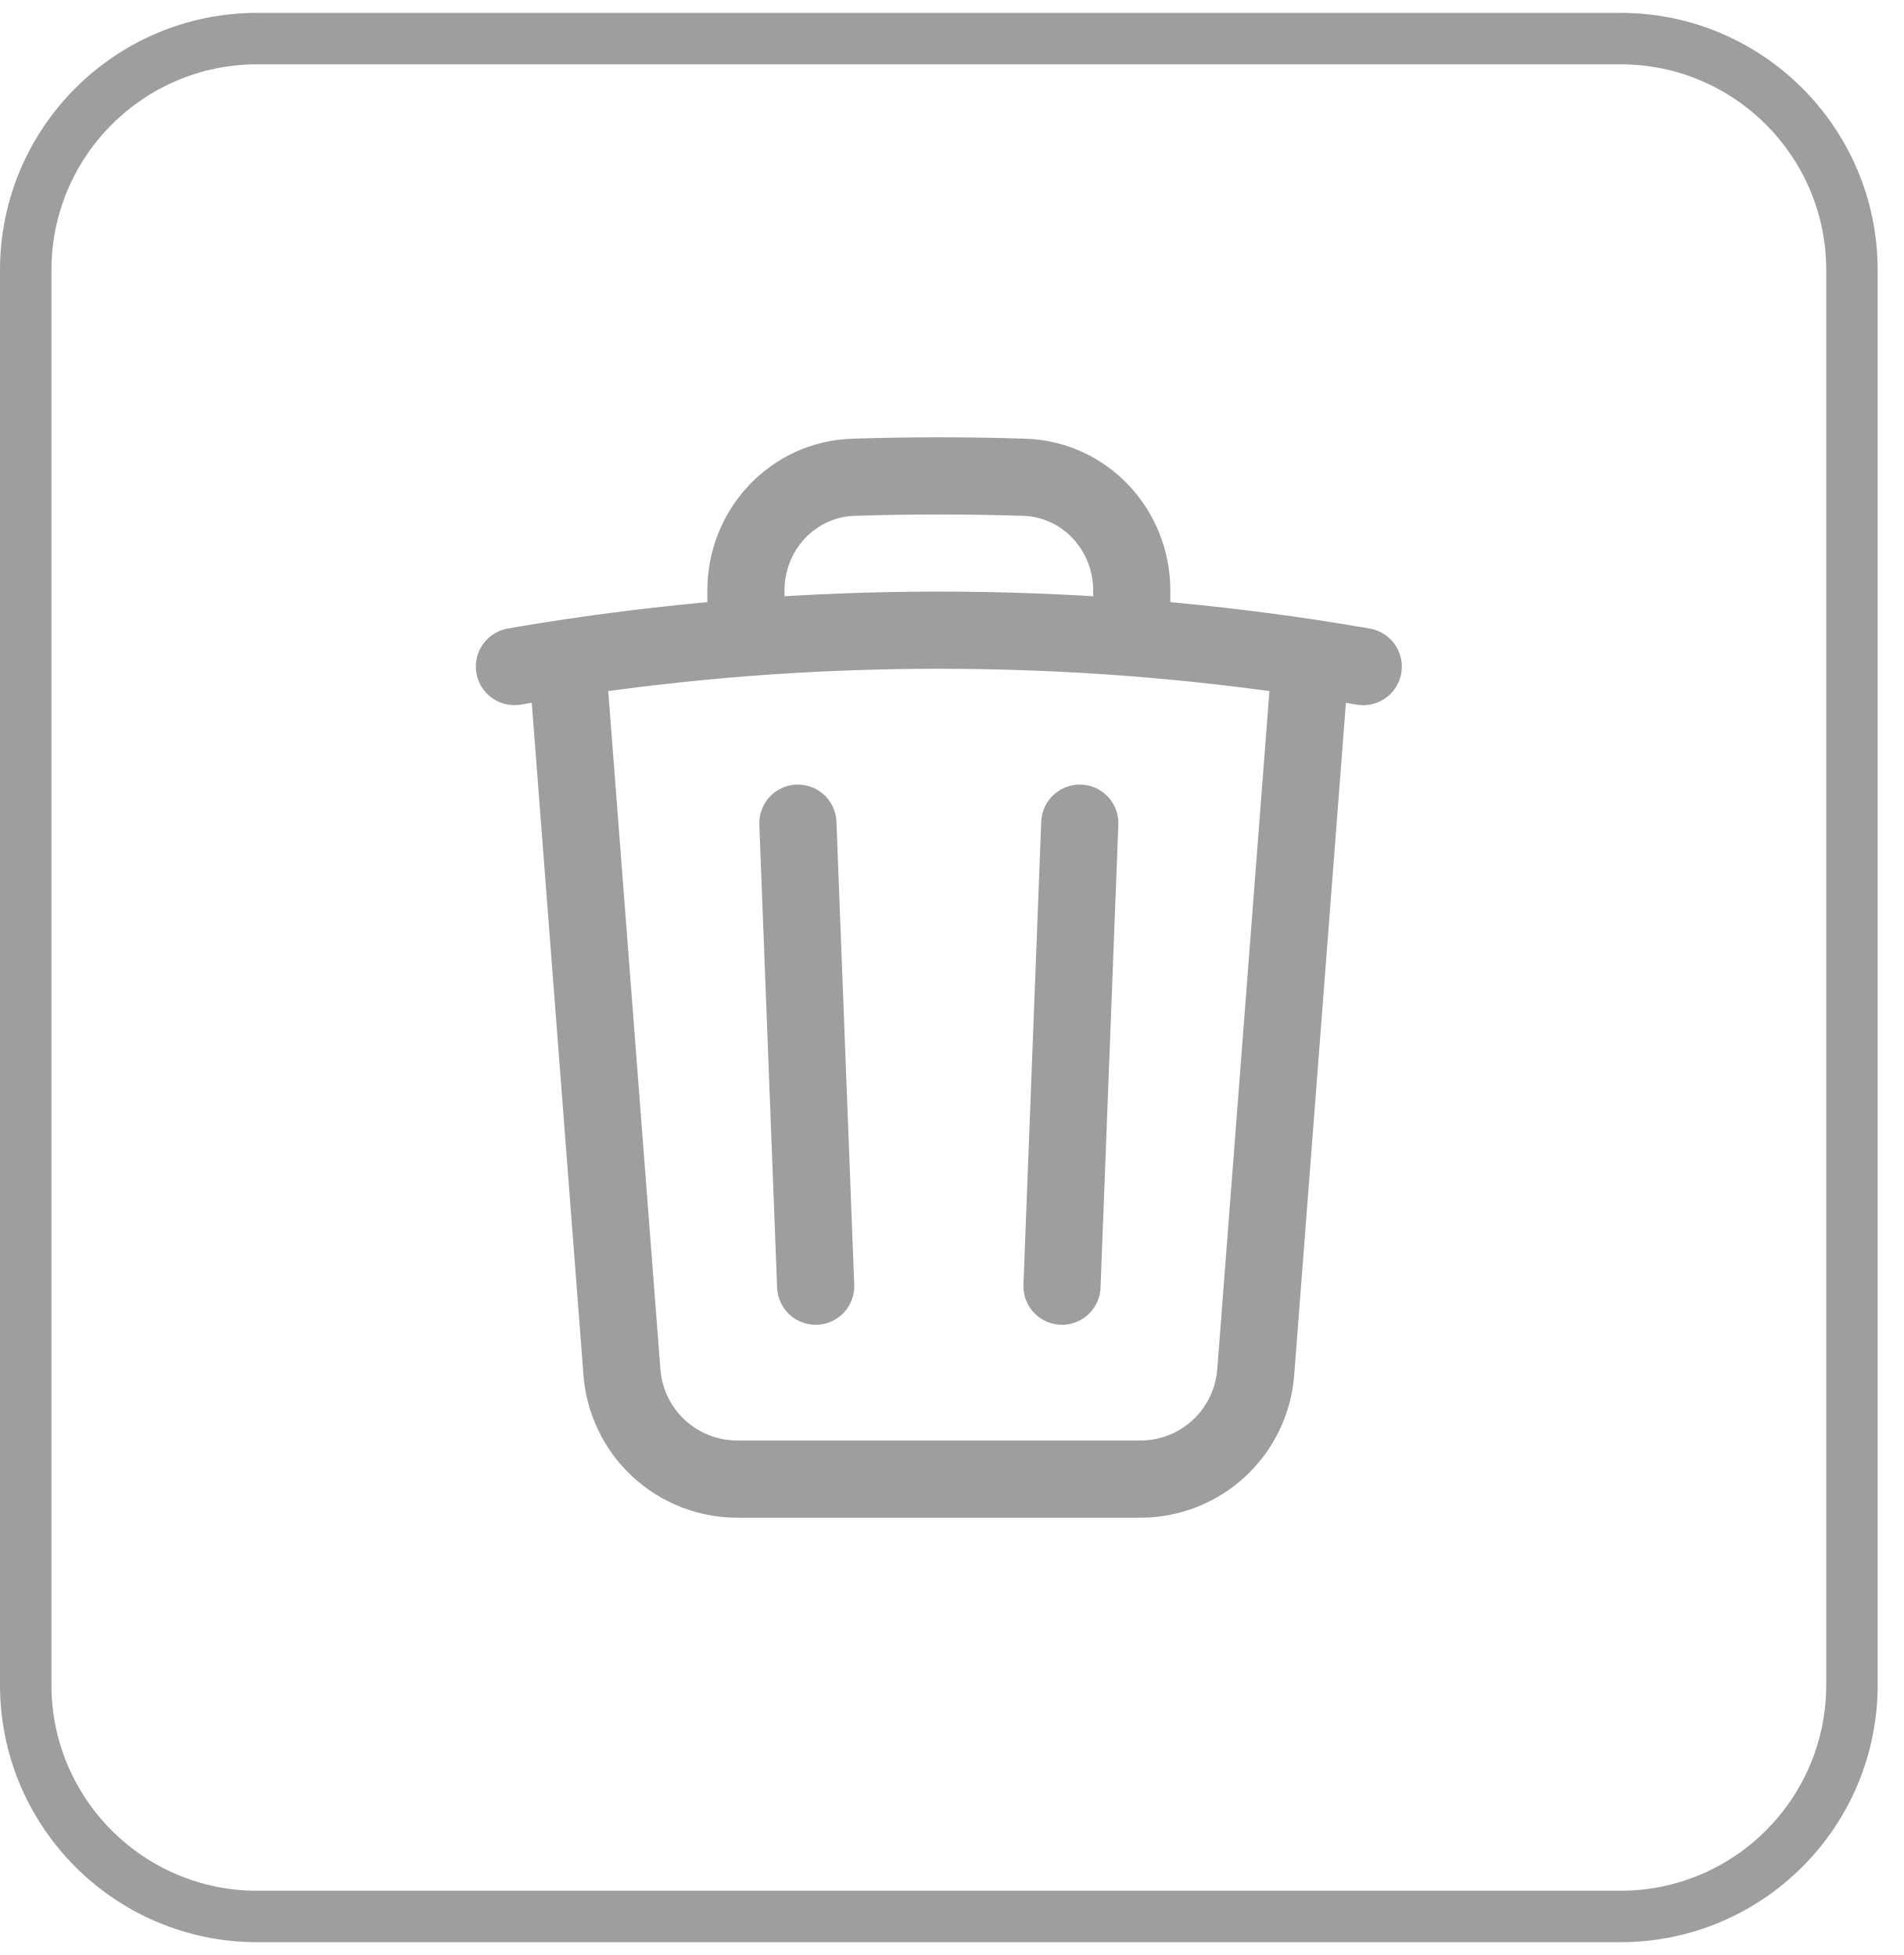
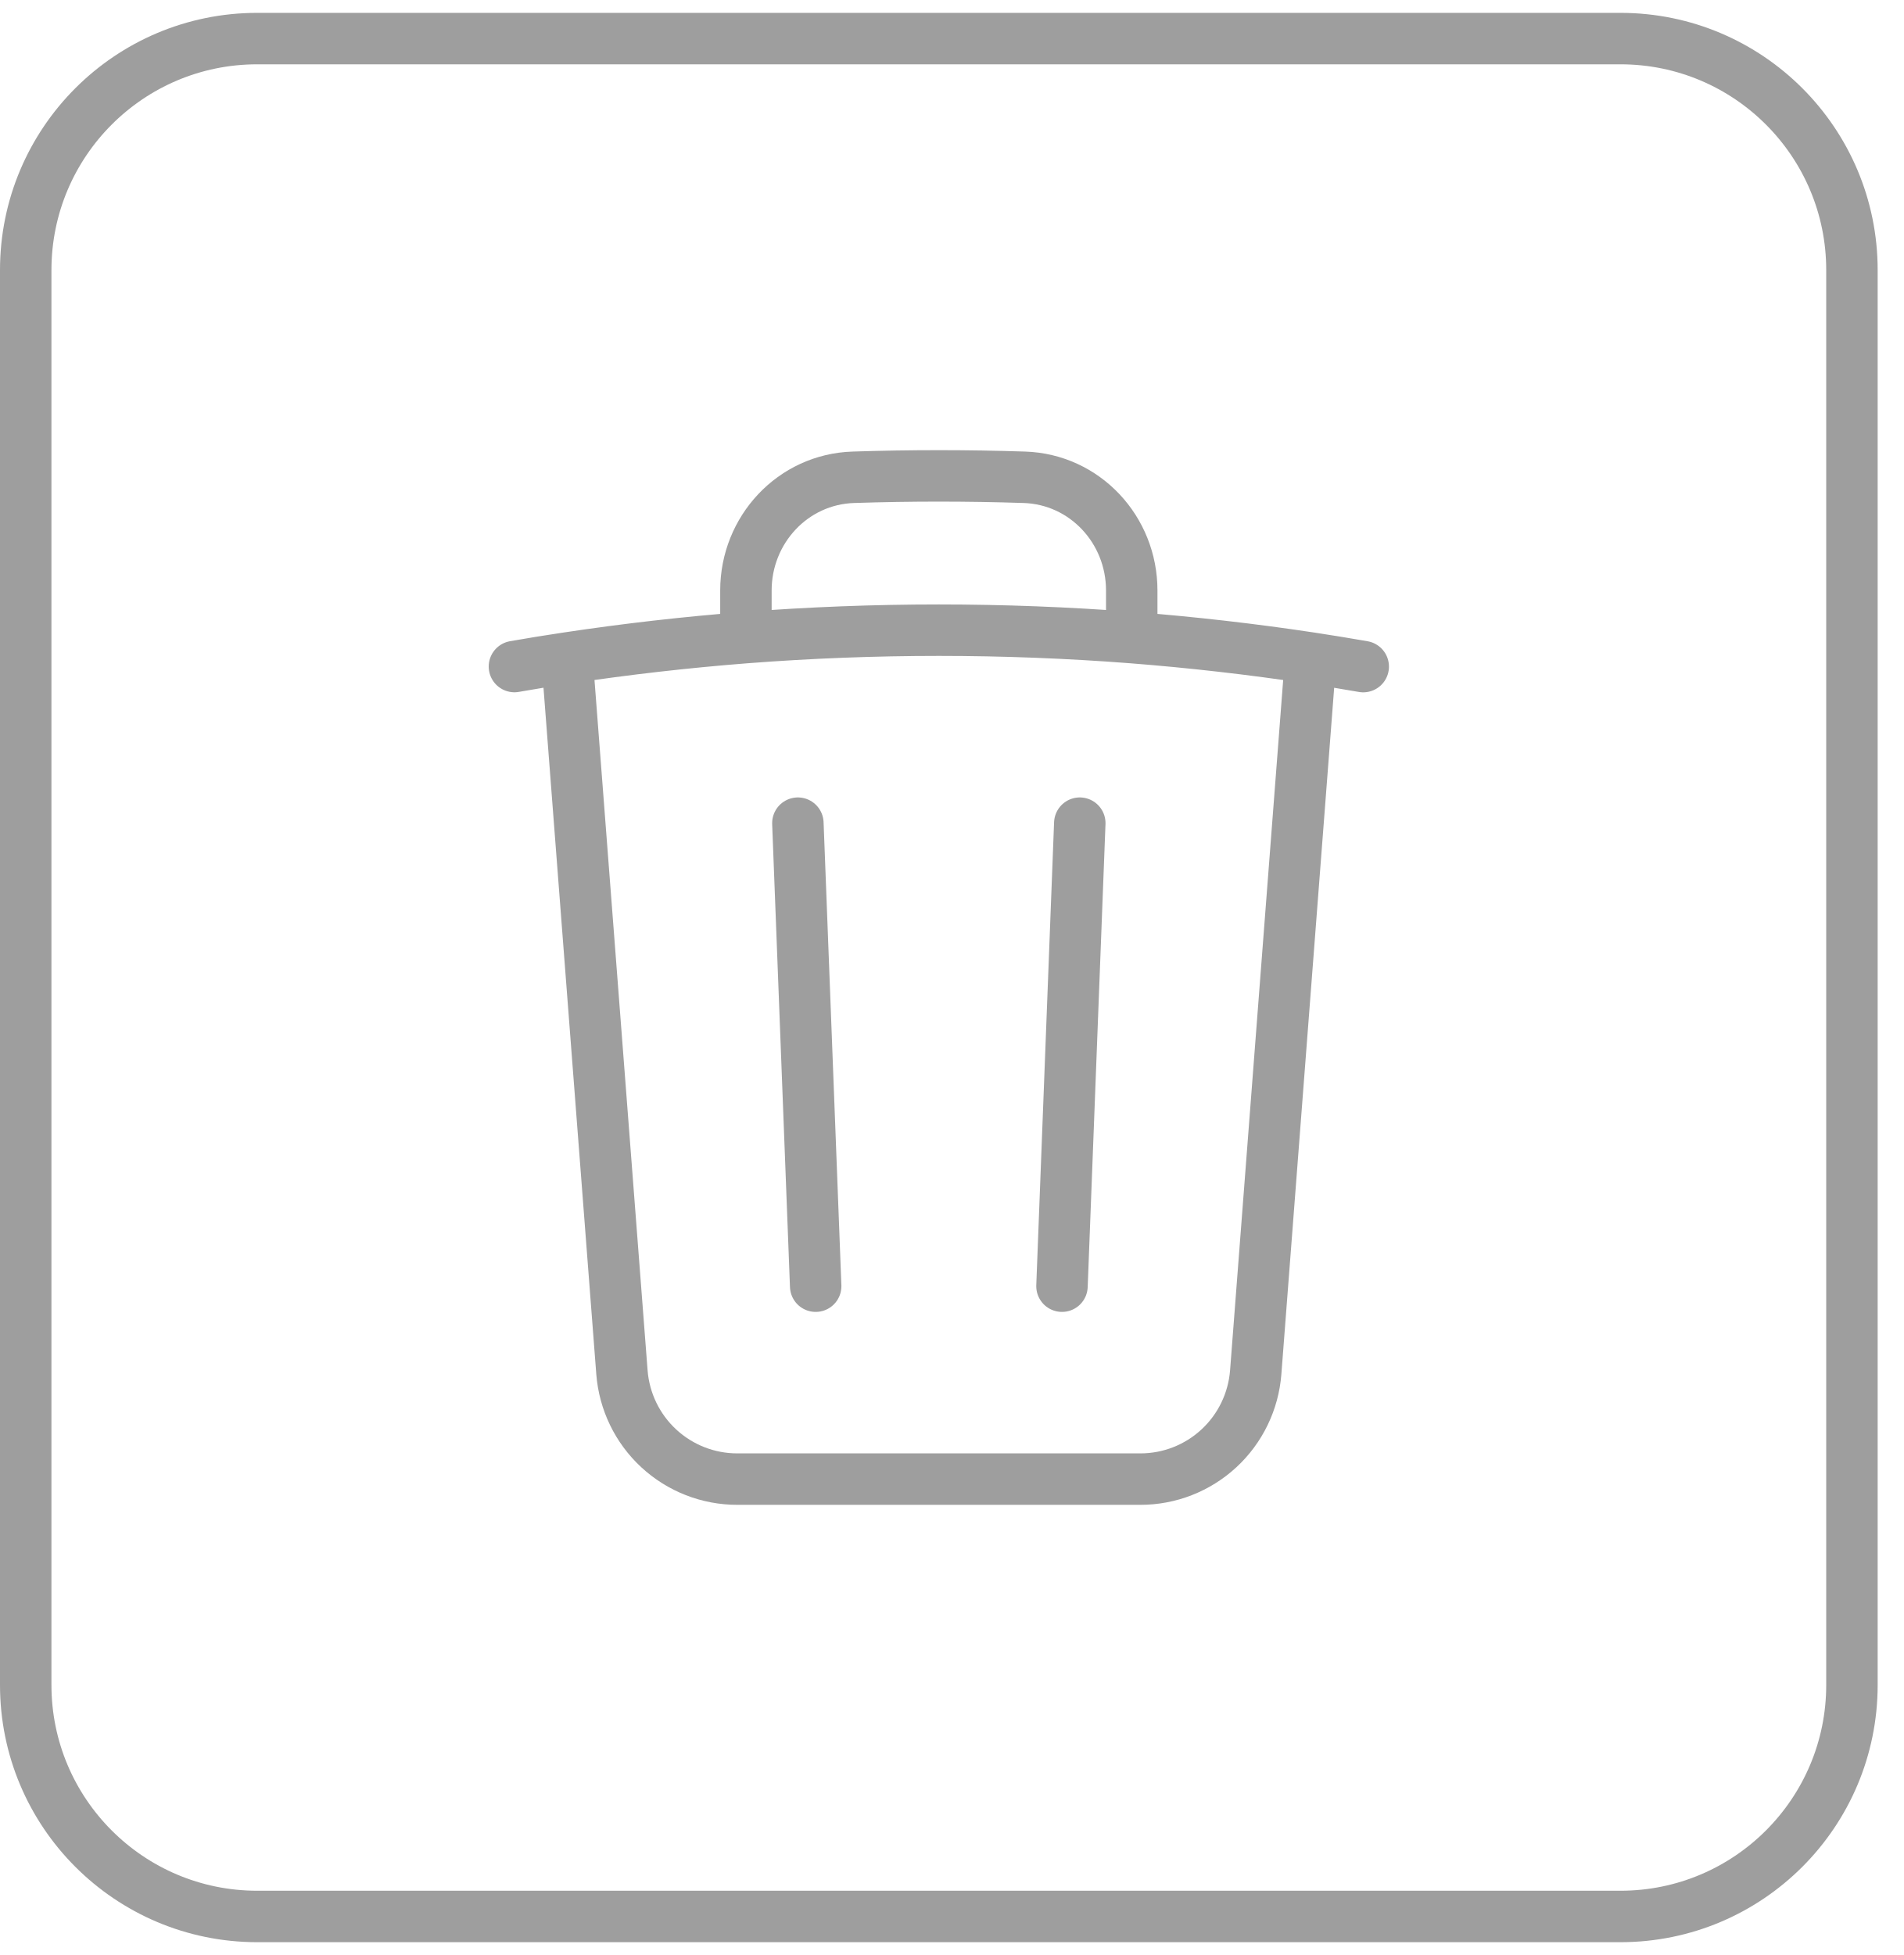
<svg xmlns="http://www.w3.org/2000/svg" width="37" height="38" viewBox="0 0 37 38" fill="none">
  <rect x="0.5" y="0.75" width="35.5" height="36.501" rx="4.5" stroke="#9E9E9E" />
-   <path d="M20.99 16L20.644 25M15.856 25L15.51 16M25.478 12.79C25.82 12.842 26.16 12.898 26.5 12.957M25.478 12.79L24.41 26.674C24.366 27.239 24.111 27.767 23.695 28.152C23.279 28.537 22.733 28.751 22.166 28.75H14.334C13.767 28.751 13.221 28.537 12.805 28.152C12.389 27.767 12.134 27.239 12.09 26.674L11.022 12.79M25.478 12.79C24.324 12.616 23.164 12.484 22 12.393M11.022 12.79C10.68 12.841 10.34 12.896 10 12.956M11.022 12.79C12.176 12.616 13.336 12.484 14.5 12.393M22 12.393V11.477C22 10.297 21.09 9.314 19.91 9.277C18.804 9.241 17.696 9.241 16.59 9.277C15.41 9.314 14.5 10.299 14.5 11.477V12.393M22 12.393C19.504 12.201 16.996 12.201 14.5 12.393" stroke="#9E9E9E" stroke-width="1.5" stroke-linecap="round" stroke-linejoin="round" />
+   <path d="M20.99 16L20.644 25M15.856 25L15.51 16M25.478 12.79C25.82 12.842 26.16 12.898 26.5 12.957M25.478 12.79L24.41 26.674C24.366 27.239 24.111 27.767 23.695 28.152C23.279 28.537 22.733 28.751 22.166 28.75H14.334C13.767 28.751 13.221 28.537 12.805 28.152C12.389 27.767 12.134 27.239 12.09 26.674L11.022 12.79M25.478 12.79C24.324 12.616 23.164 12.484 22 12.393M11.022 12.79C10.68 12.841 10.34 12.896 10 12.956M11.022 12.79C12.176 12.616 13.336 12.484 14.5 12.393M22 12.393V11.477C22 10.297 21.09 9.314 19.91 9.277C18.804 9.241 17.696 9.241 16.59 9.277C15.41 9.314 14.5 10.299 14.5 11.477V12.393M22 12.393C19.504 12.201 16.996 12.201 14.5 12.393" stroke="#9E9E9E" strokeWidth="1.5" stroke-linecap="round" stroke-linejoin="round" />
</svg>
